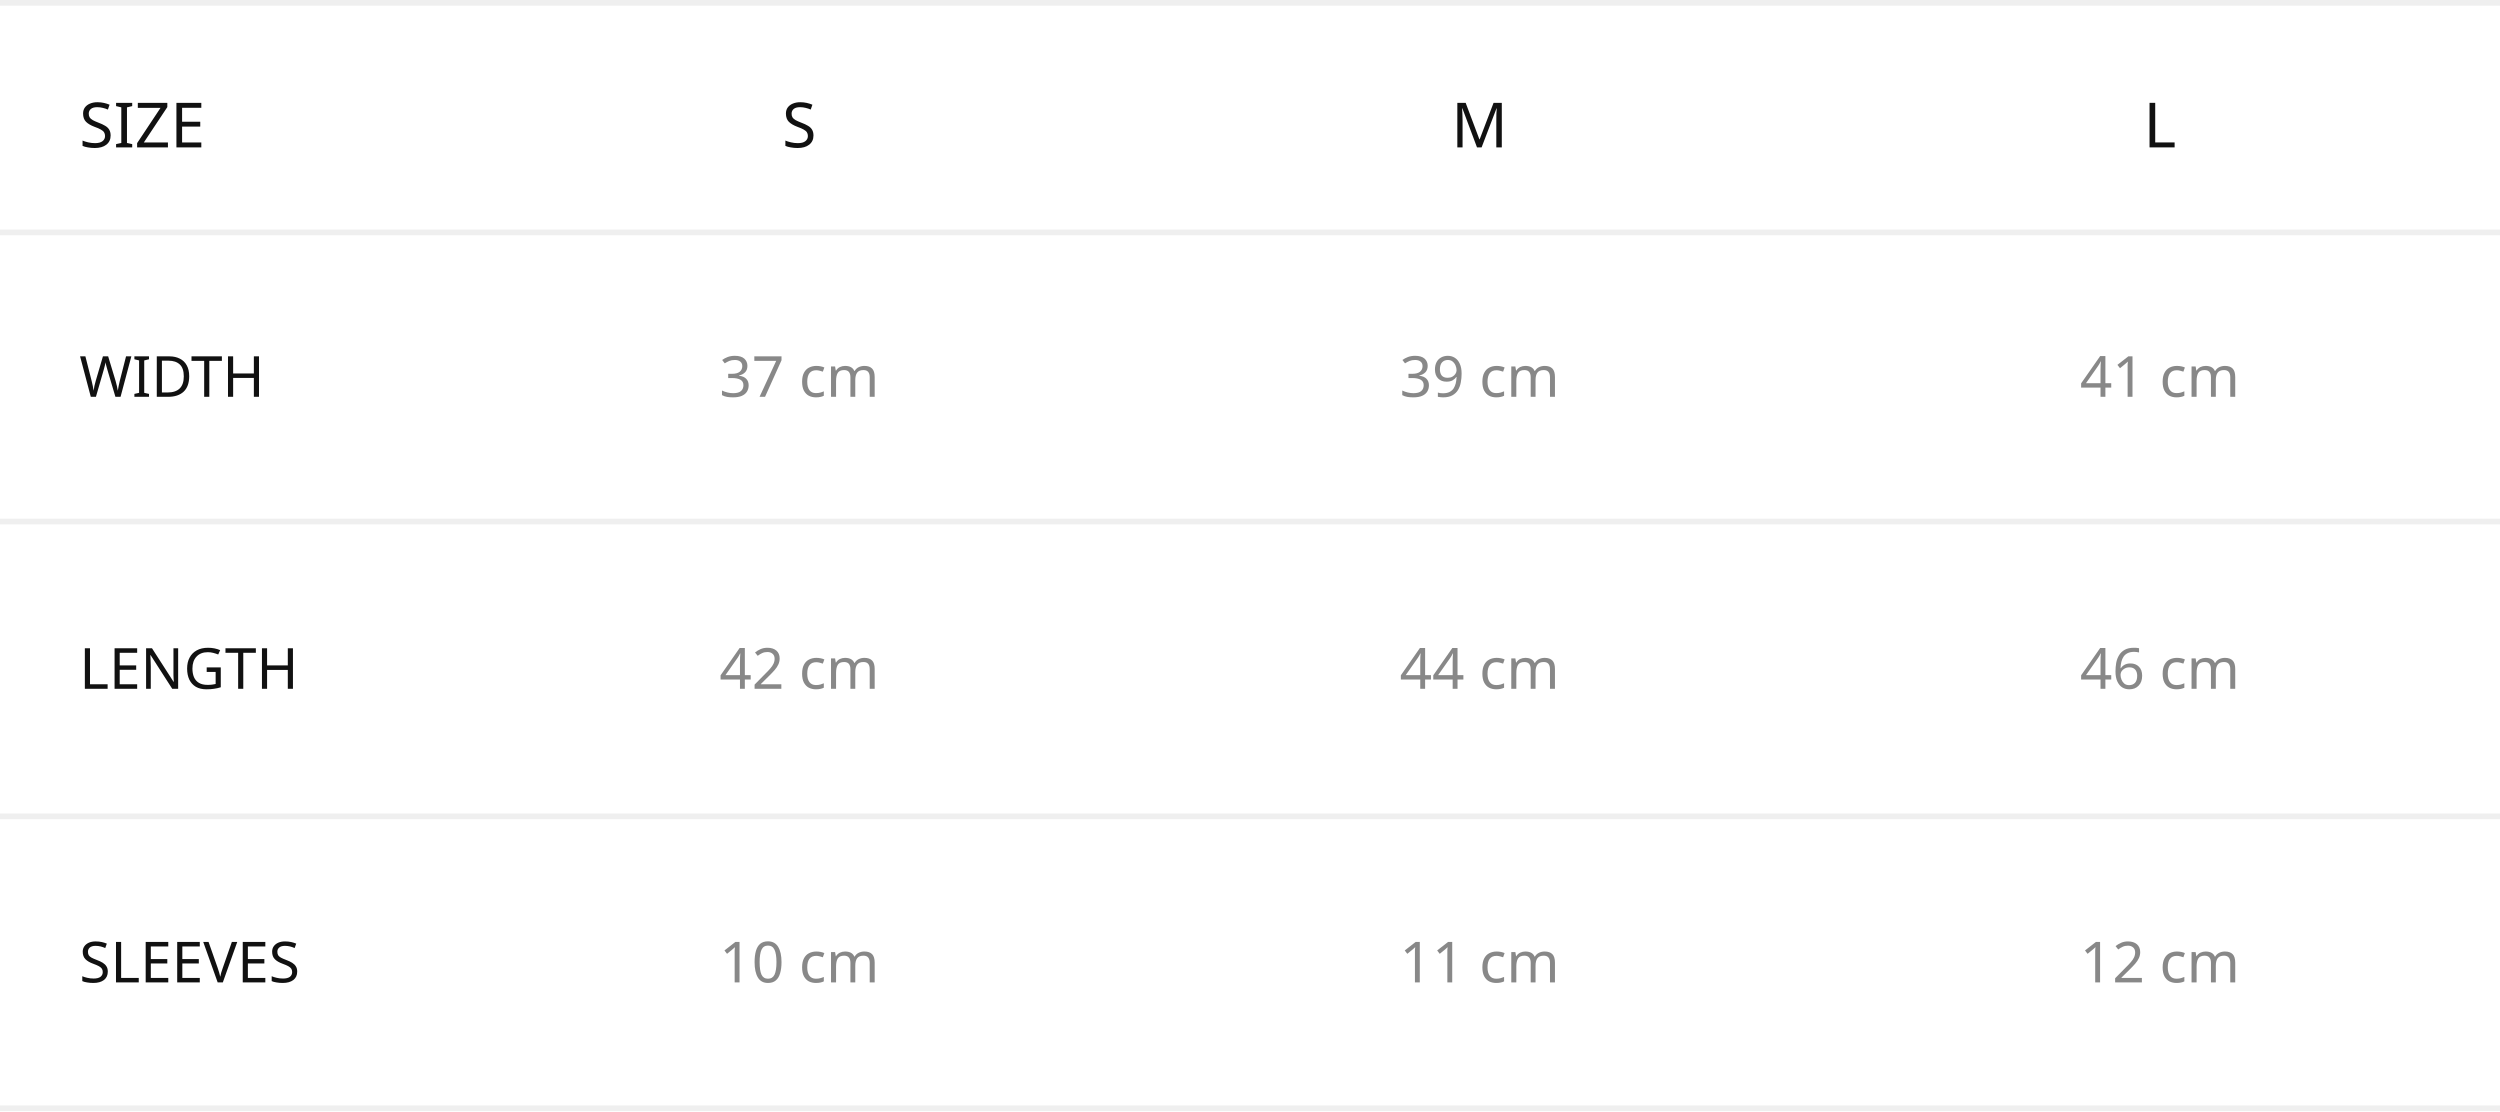
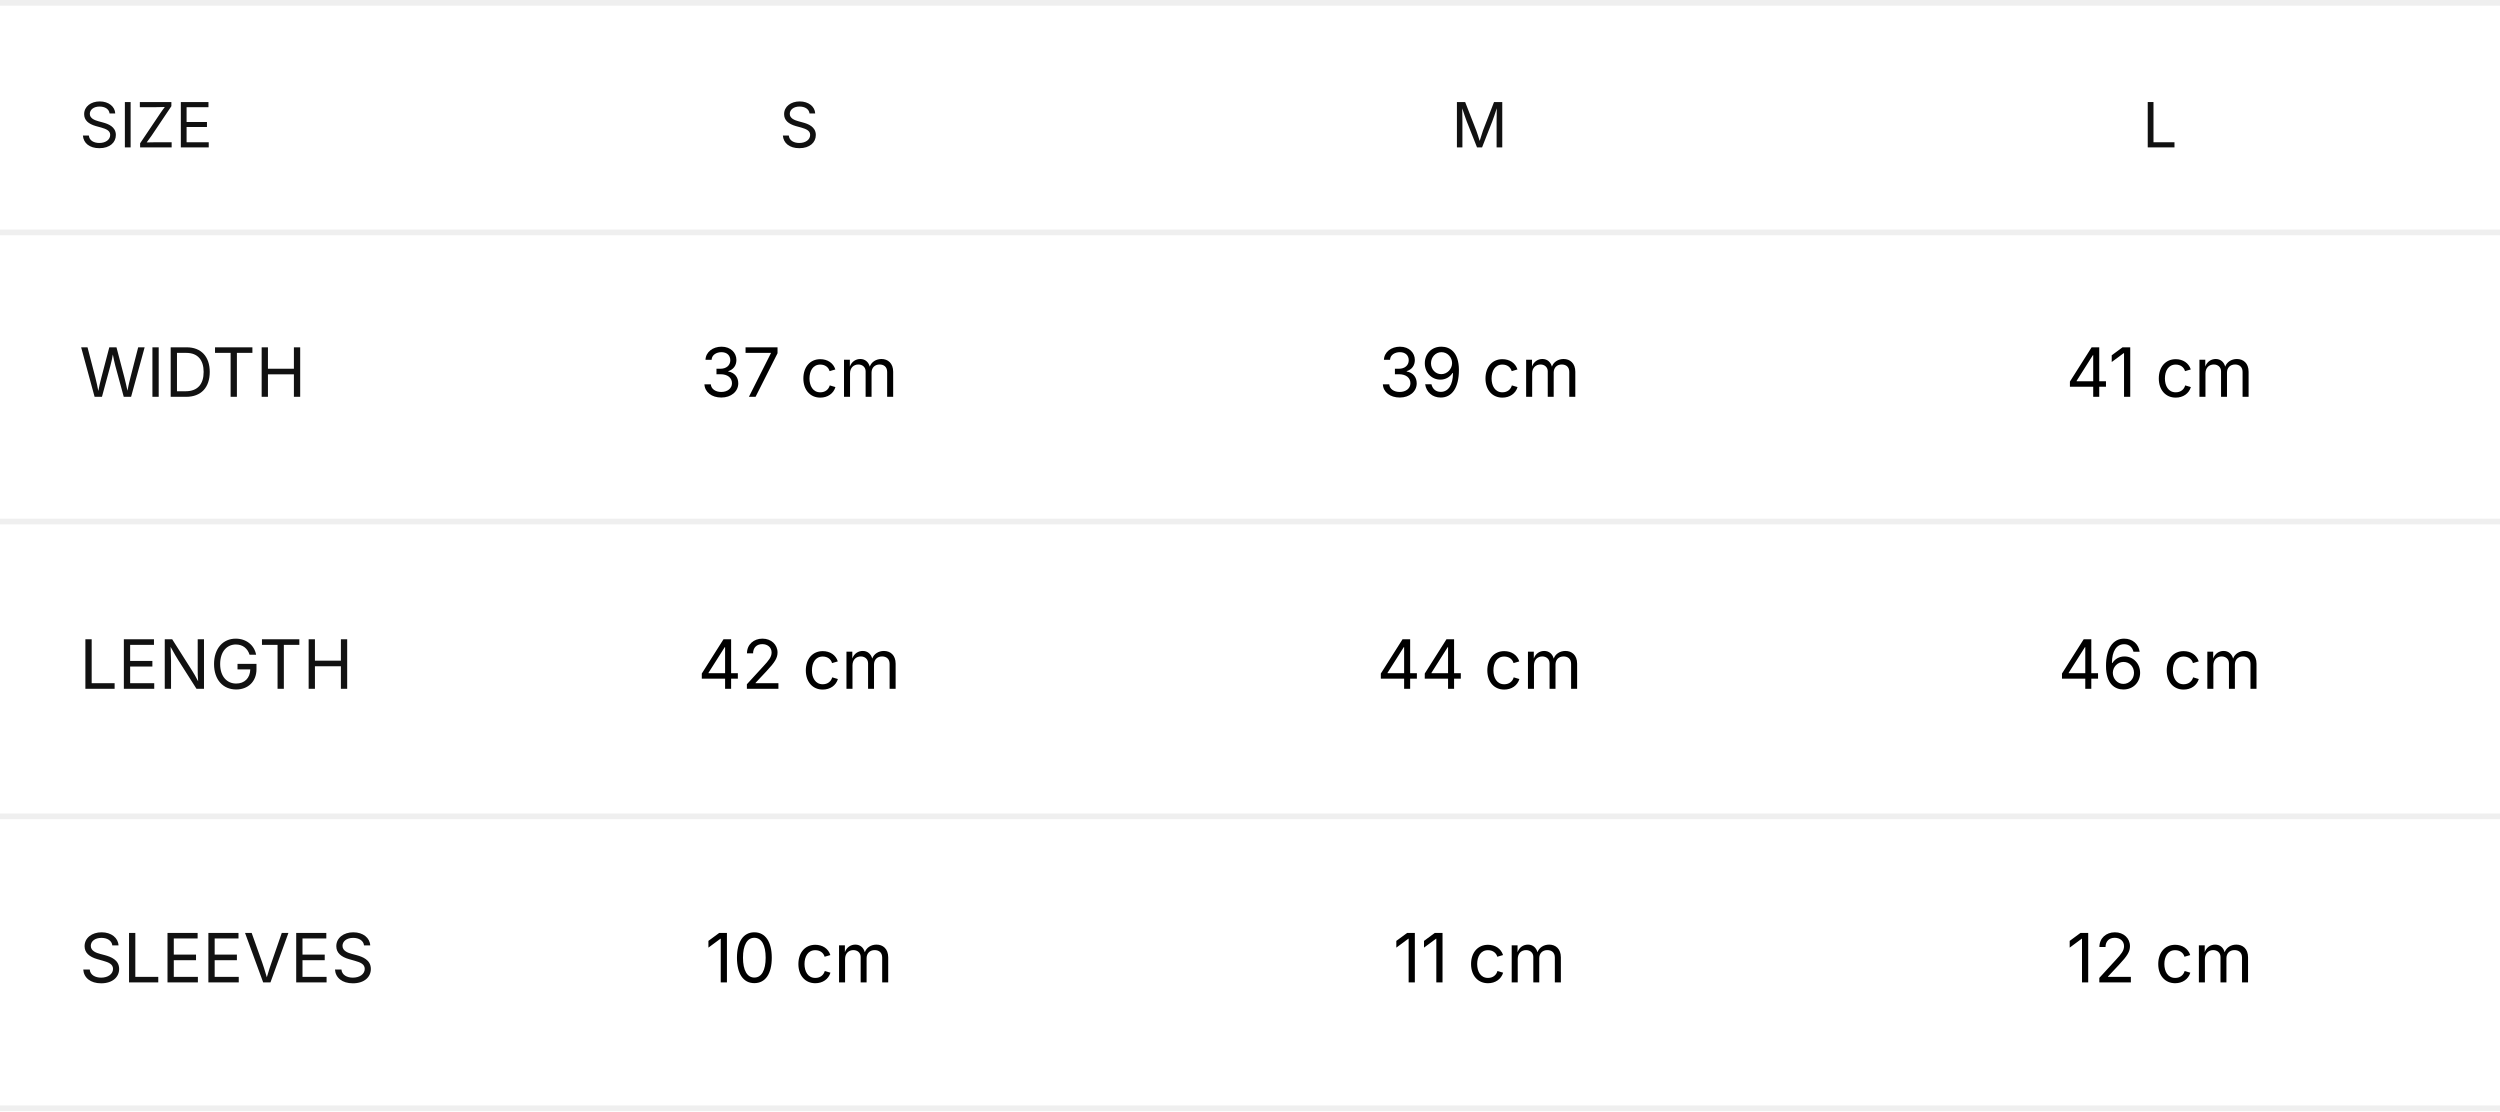
<svg xmlns="http://www.w3.org/2000/svg" viewBox="0 0 441 196" fill="none">
  <line y1="0.5" x2="441" y2="0.5" stroke="#D8D8D8" stroke-opacity="0.4" />
  <line y1="41" x2="441" y2="41" stroke="#D8D8D8" stroke-opacity="0.4" />
  <line y1="92" x2="441" y2="92" stroke="#D8D8D8" stroke-opacity="0.4" />
  <line y1="144" x2="441" y2="144" stroke="#D8D8D8" stroke-opacity="0.4" />
  <line y1="195.5" x2="441" y2="195.5" stroke="#D8D8D8" stroke-opacity="0.4" />
-   <text x="14" y="26" fill="#111" font-family="sans-serif" font-size="11">SIZE</text>
-   <text x="141" y="26" fill="#111" font-family="sans-serif" font-size="11" text-anchor="middle">S</text>
-   <text x="261" y="26" fill="#111" font-family="sans-serif" font-size="11" text-anchor="middle">M</text>
-   <text x="381" y="26" fill="#111" font-family="sans-serif" font-size="11" text-anchor="middle">L</text>
-   <text x="14" y="70" fill="#111" font-family="sans-serif" font-size="10">WIDTH</text>
-   <text x="141" y="70" fill="#888" font-family="sans-serif" font-size="10" text-anchor="middle">37 cm</text>
-   <text x="261" y="70" fill="#888" font-family="sans-serif" font-size="10" text-anchor="middle">39 cm</text>
-   <text x="381" y="70" fill="#888" font-family="sans-serif" font-size="10" text-anchor="middle">41 cm</text>
-   <text x="14" y="121.5" fill="#111" font-family="sans-serif" font-size="10">LENGTH</text>
-   <text x="141" y="121.5" fill="#888" font-family="sans-serif" font-size="10" text-anchor="middle">42 cm</text>
-   <text x="261" y="121.5" fill="#888" font-family="sans-serif" font-size="10" text-anchor="middle">44 cm</text>
-   <text x="381" y="121.5" fill="#888" font-family="sans-serif" font-size="10" text-anchor="middle">46 cm</text>
-   <text x="14" y="173.3" fill="#111" font-family="sans-serif" font-size="10">SLEEVES</text>
-   <text x="141" y="173.3" fill="#888" font-family="sans-serif" font-size="10" text-anchor="middle">10 cm</text>
-   <text x="261" y="173.3" fill="#888" font-family="sans-serif" font-size="10" text-anchor="middle">11 cm</text>
-   <text x="381" y="173.3" fill="#888" font-family="sans-serif" font-size="10" text-anchor="middle">12 cm</text>
+   <text x="14" y="26" fill="#111" font-family="'Inter var', 'Inter', sans-serif" font-size="11">SIZE</text>
+   <text x="141" y="26" fill="#111" font-family="'Inter var', 'Inter', sans-serif" font-size="11" text-anchor="middle">S</text>
+   <text x="261" y="26" fill="#111" font-family="'Inter var', 'Inter', sans-serif" font-size="11" text-anchor="middle">M</text>
+   <text x="381" y="26" fill="#111" font-family="'Inter var', 'Inter', sans-serif" font-size="11" text-anchor="middle">L</text>
+   <text x="14" y="70" fill="#111" font-family="'Inter var', 'Inter', sans-serif" font-size="12">WIDTH</text>
+   <text x="141" y="70" fill="#000" font-family="'Inter var', 'Inter', sans-serif" font-size="12" text-anchor="middle">37 cm</text>
+   <text x="261" y="70" fill="#000" font-family="'Inter var', 'Inter', sans-serif" font-size="12" text-anchor="middle">39 cm</text>
+   <text x="381" y="70" fill="#000" font-family="'Inter var', 'Inter', sans-serif" font-size="12" text-anchor="middle">41 cm</text>
+   <text x="14" y="121.5" fill="#111" font-family="'Inter var', 'Inter', sans-serif" font-size="12">LENGTH</text>
+   <text x="141" y="121.5" fill="#000" font-family="'Inter var', 'Inter', sans-serif" font-size="12" text-anchor="middle">42 cm</text>
+   <text x="261" y="121.5" fill="#000" font-family="'Inter var', 'Inter', sans-serif" font-size="12" text-anchor="middle">44 cm</text>
+   <text x="381" y="121.5" fill="#000" font-family="'Inter var', 'Inter', sans-serif" font-size="12" text-anchor="middle">46 cm</text>
+   <text x="14" y="173.3" fill="#111" font-family="'Inter var', 'Inter', sans-serif" font-size="12">SLEEVES</text>
+   <text x="141" y="173.3" fill="#000" font-family="'Inter var', 'Inter', sans-serif" font-size="12" text-anchor="middle">10 cm</text>
+   <text x="261" y="173.3" fill="#000" font-family="'Inter var', 'Inter', sans-serif" font-size="12" text-anchor="middle">11 cm</text>
+   <text x="381" y="173.3" fill="#000" font-family="'Inter var', 'Inter', sans-serif" font-size="12" text-anchor="middle">12 cm</text>
</svg>
